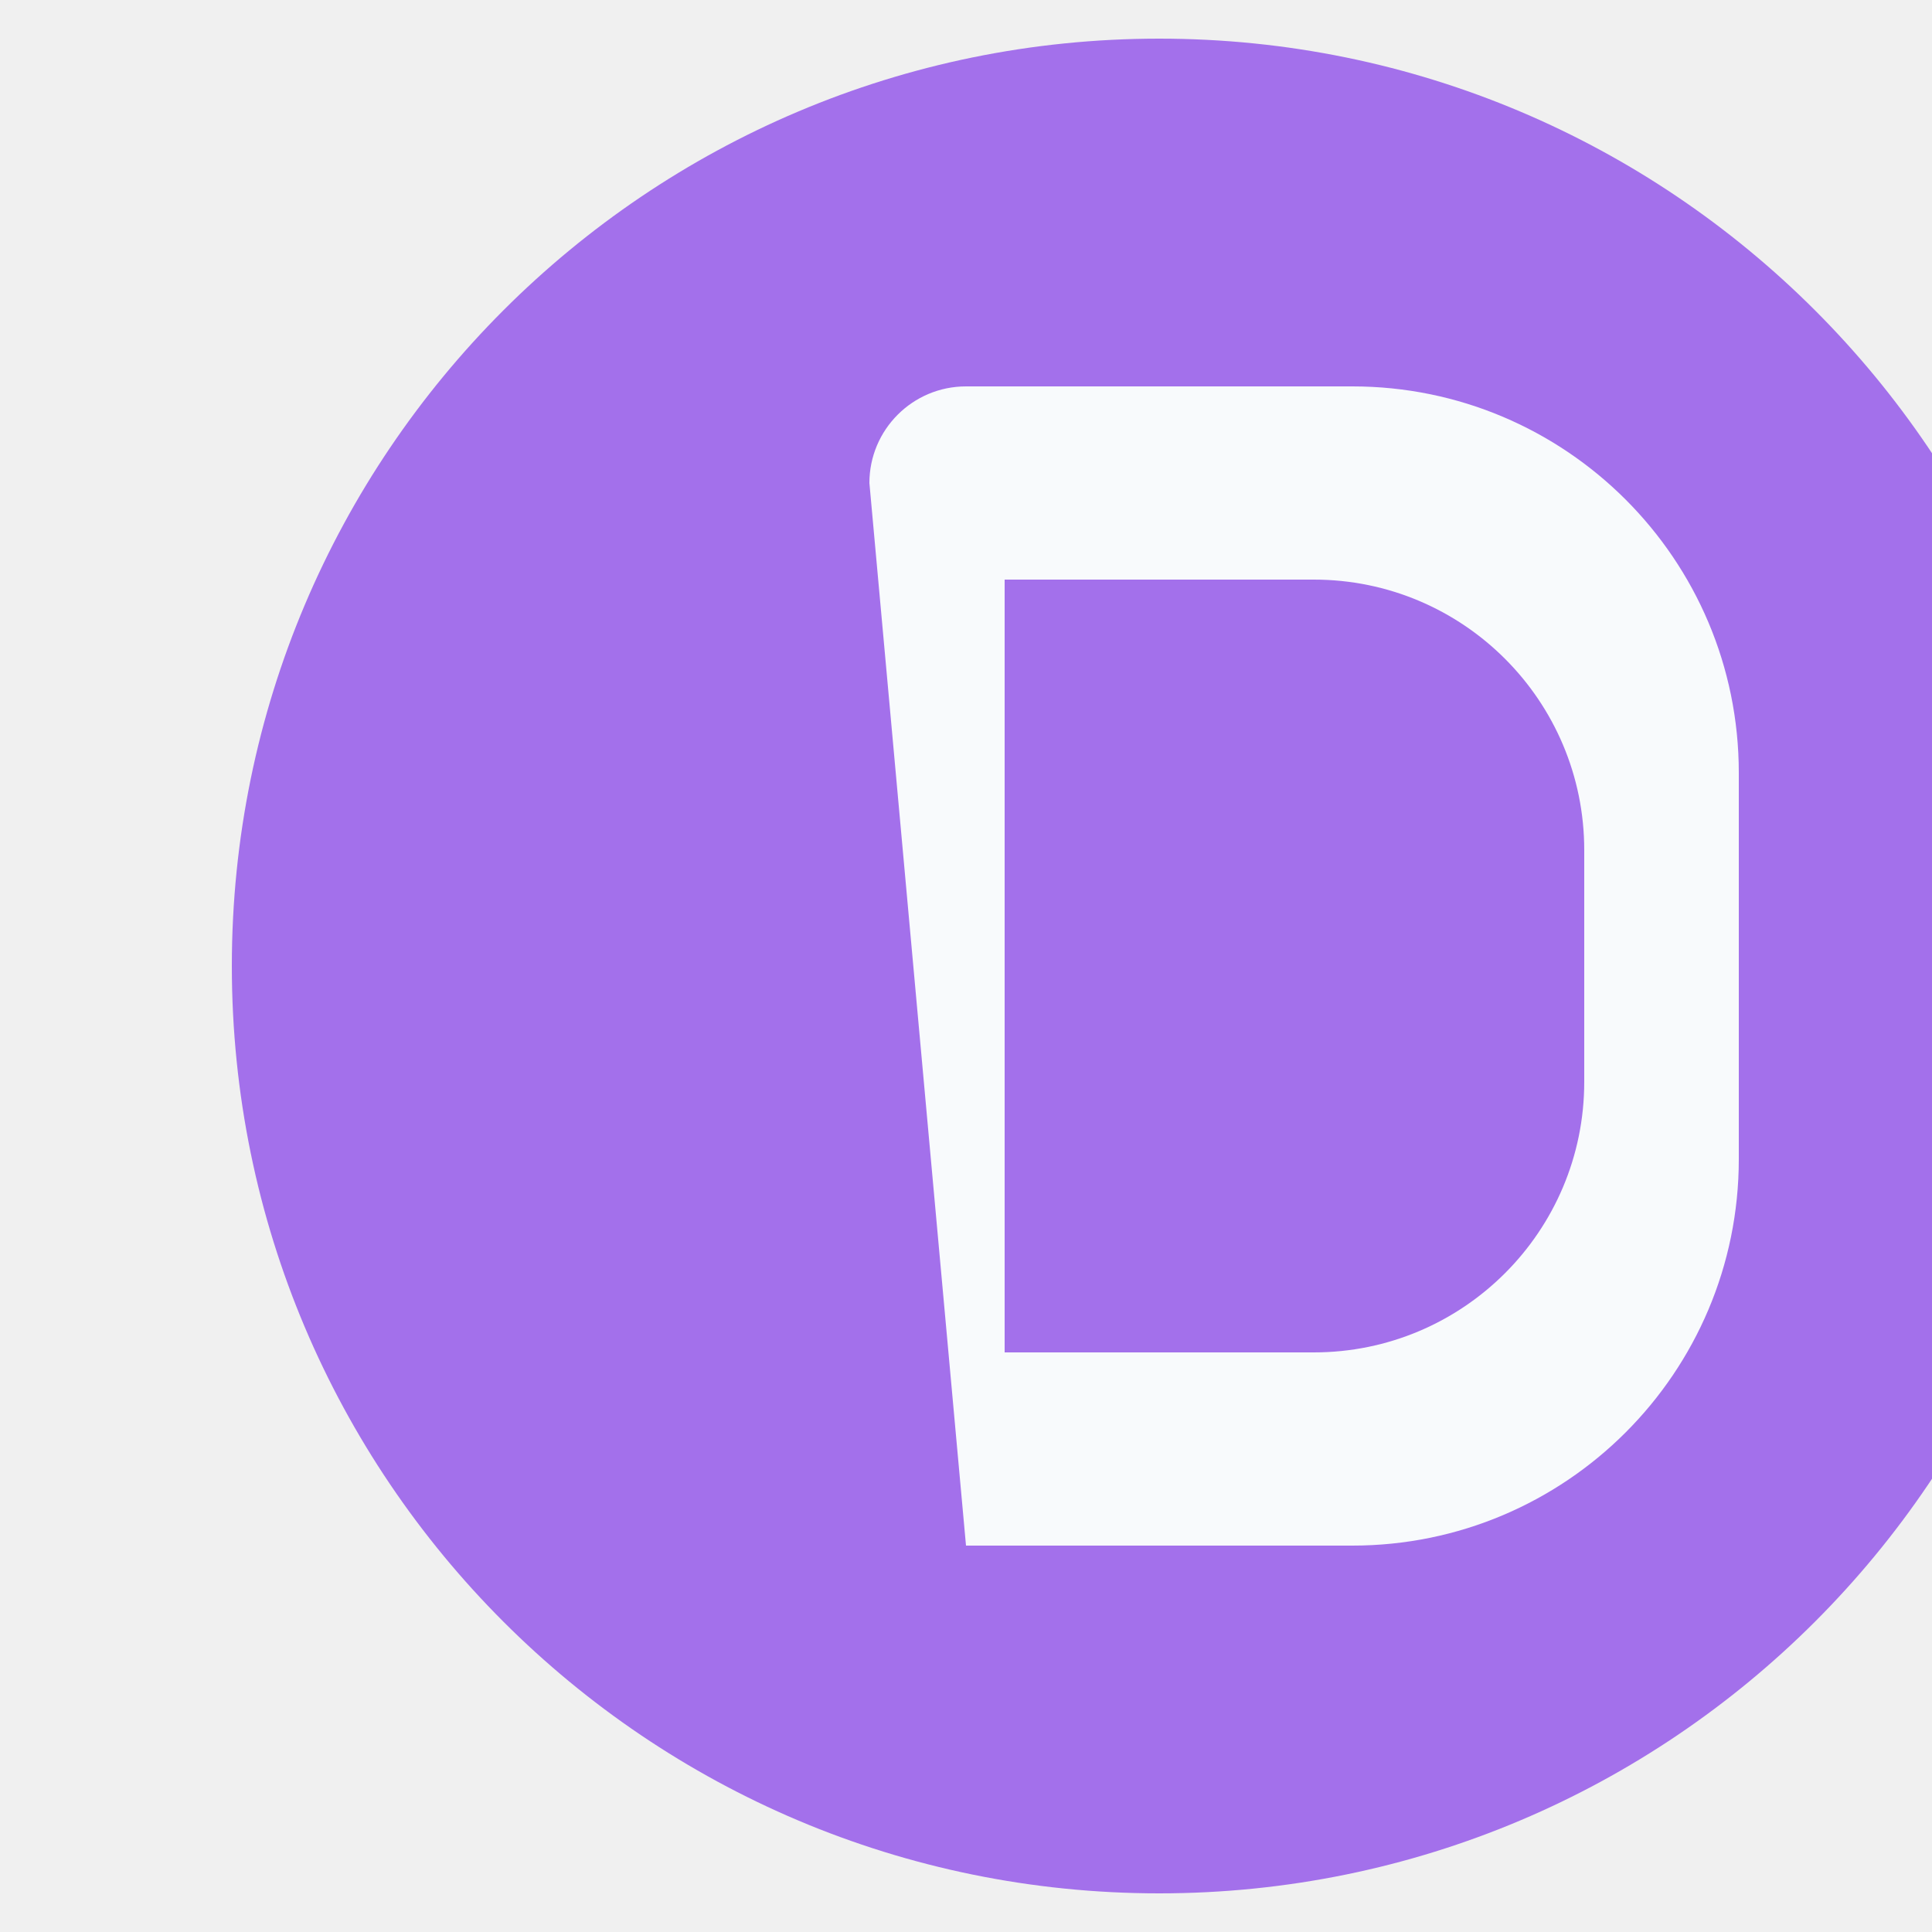
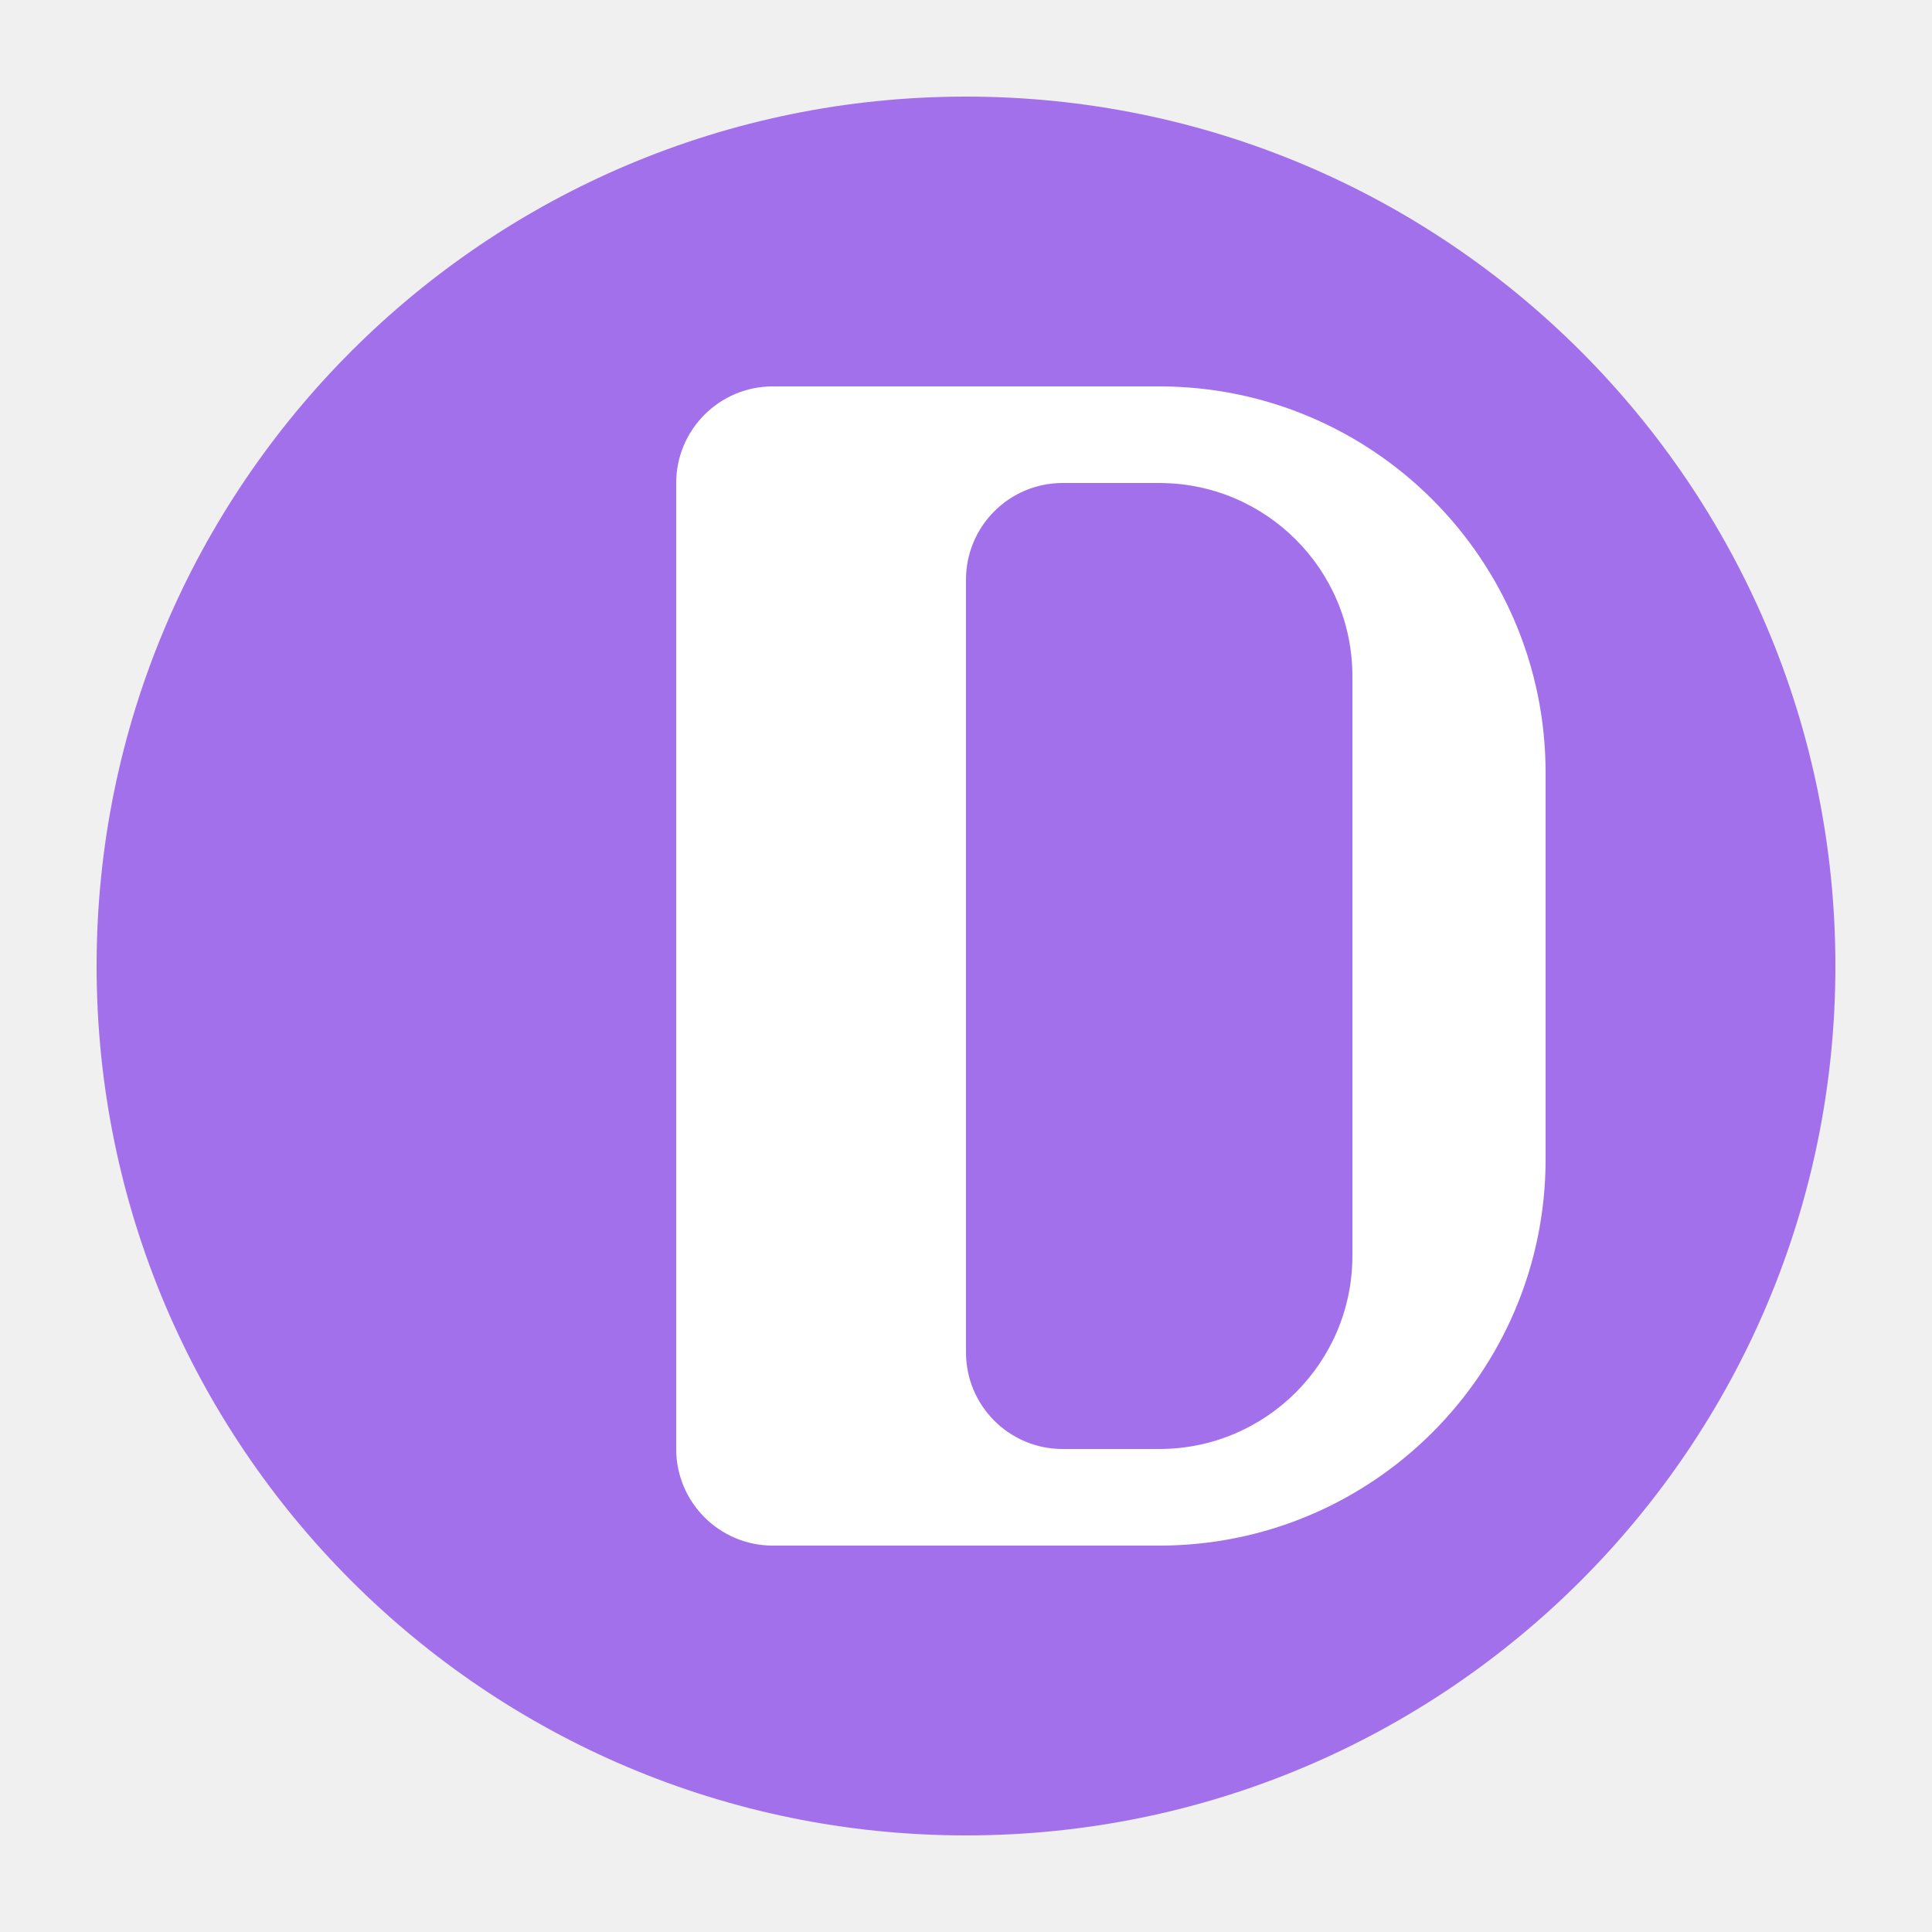
<svg xmlns="http://www.w3.org/2000/svg" width="100" height="100" viewBox="0 0 100 100" fill="none">
-   <g transform="translate(10, 0)">
-     <circle cx="50" cy="50" r="48" fill="hsl(265 75% 68%)" />
-     <path d="M35 25C35 22.239 37.239 20 40 20H60C71.046 20 80 28.954 80 40V60C80 71.046 71.046 80 60 80H40C35 77.761 35 75V25Z" fill="hsl(210 40% 98%)" />
-     <path d="M42 30V70H58C65.732 70 72 63.732 72 56V44C72 36.268 65.732 30 58 30H42Z" fill="hsl(265 75% 68%)" />
-   </g>
+   <circle cx="50" cy="50" r="45" fill="hsl(265 75% 68%)" />
+   <path d="M35 25C35 22.239 37.239 20 40 20H60C71.046 20 80 28.954 80 40V60C80 71.046 71.046 80 60 80H40C37.239 80 35 77.761 35 75V25Z" fill="white" />
+   <path d="M50 30C50 27.239 52.239 25 55 25H60C65.523 25 70 29.477 70 35V65C70 70.523 65.523 75 60 75H55C52.239 75 50 72.761 50 70V30Z" fill="hsl(265 75% 68%)" />
</svg>
